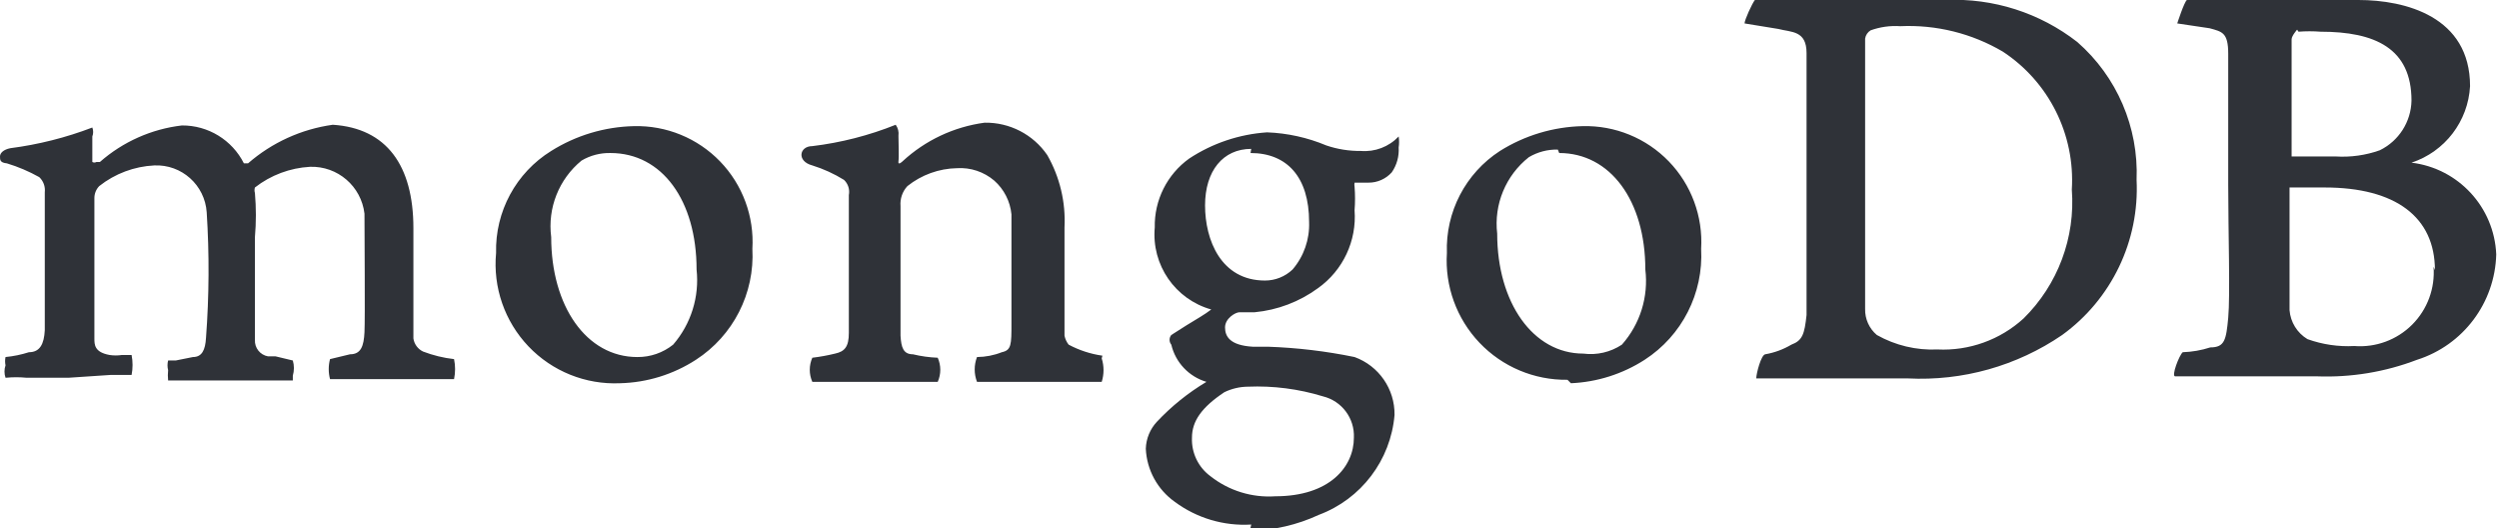
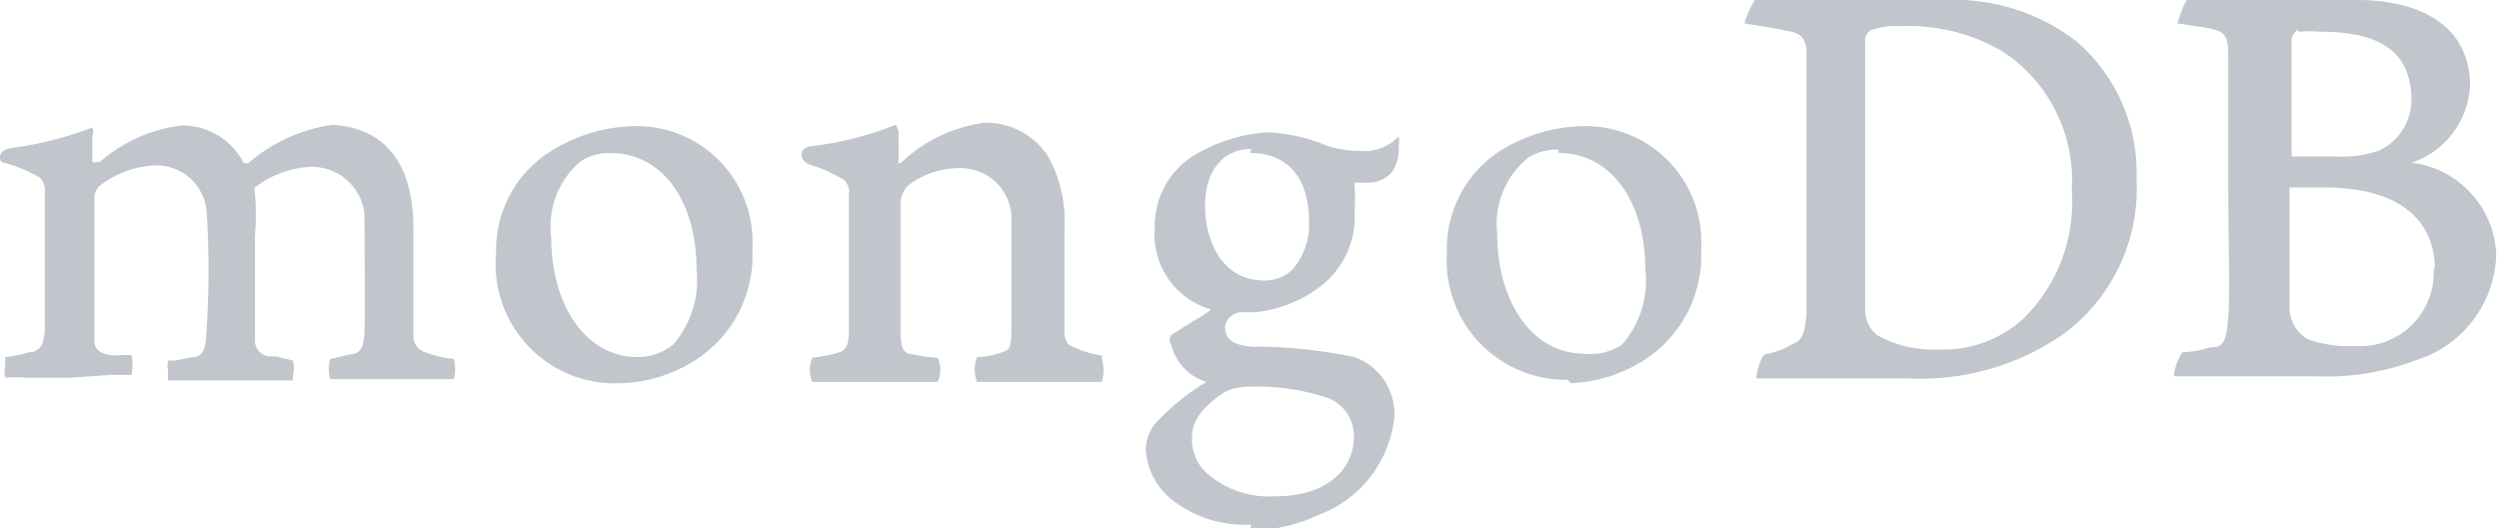
<svg xmlns="http://www.w3.org/2000/svg" viewBox="0 0 36.27 7.66">
  <defs>
-     <style>.cls-1{fill:#2f3238;fill-rule:evenodd;}</style>
+     <style>
+             .cls-1 {
+                 fill: #c1c5cc;
+                 fill-rule: evenodd;
+             }
+         </style>
  </defs>
  <g id="Capa_2" data-name="Capa 2">
    <g id="PRINT">
      <path class="cls-1" d="M33.34.43s-.08.09-.08.14c0,.31,0,1.14,0,1.7a.06.06,0,0,0,0,0h.64a1.61,1.61,0,0,0,.64-.09A.82.82,0,0,0,35,1.46c0-.76-.53-1-1.32-1a2.07,2.07,0,0,0-.32,0Zm2,3.49c0-.77-.57-1.2-1.6-1.2,0,0-.37,0-.45,0s-.06,0-.06,0c0,.56,0,1.44,0,1.78a.54.54,0,0,0,.26.42,1.74,1.74,0,0,0,.68.1,1.07,1.07,0,0,0,1.15-1.15ZM31.74,0c.08,0,.32,0,.92,0h1.57c.68,0,1.62.24,1.62,1.25A1.24,1.24,0,0,1,35,2.36s0,0,0,0a1.4,1.4,0,0,1,1.23,1.33,1.65,1.65,0,0,1-1.15,1.53,3.68,3.68,0,0,1-1.45.24c-.4,0-1.47,0-2.06,0-.06,0,.06-.31.11-.35a1.46,1.46,0,0,0,.4-.07c.21,0,.23-.11.26-.43s0-1.25,0-1.93c0-1,0-1.59,0-1.9s-.09-.32-.27-.37L31.6.34s.1-.31.14-.34Zm-4.5,4.86a1.64,1.64,0,0,0,.88.21,1.73,1.73,0,0,0,1.25-.45,2.37,2.37,0,0,0,.7-1.87,2.23,2.23,0,0,0-1-2A2.69,2.69,0,0,0,27.58.38a1.06,1.06,0,0,0-.43.06.17.17,0,0,0-.08.12c0,.16,0,1.36,0,2.06s0,1.74,0,1.86a.48.48,0,0,0,.17.38ZM25.47,0l1,0c.49,0,.84,0,1.77,0a2.9,2.9,0,0,1,1.91.61,2.52,2.52,0,0,1,.86,2,2.62,2.62,0,0,1-1.08,2.25,3.64,3.64,0,0,1-2.24.63l-2.2,0h0c0-.07.07-.34.13-.35A1.12,1.12,0,0,0,26,5c.16-.06.19-.15.22-.43,0-.54,0-1.19,0-1.92,0-.53,0-1.55,0-1.88S26,.47,25.81.42L25.32.34c0-.05.11-.29.15-.34Z" />
      <path class="cls-1" d="M16,5.16A1.48,1.48,0,0,1,15.51,5a.31.31,0,0,1-.06-.13c0-.27,0-1.05,0-1.57a1.92,1.92,0,0,0-.25-1.05,1.08,1.08,0,0,0-.91-.47,2.18,2.18,0,0,0-1.19.56s-.07.07-.06,0,0-.26,0-.37A.22.22,0,0,0,13,1.81a4.79,4.79,0,0,1-1.21.31c-.19,0-.23.22,0,.28h0a2,2,0,0,1,.46.21.24.24,0,0,1,.07.22c0,.58,0,1.48,0,2,0,.2-.06.27-.2.3h0a2.79,2.79,0,0,1-.33.06.43.43,0,0,0,0,.35l.91,0c.52,0,.78,0,.91,0a.43.43,0,0,0,0-.35,1.84,1.84,0,0,1-.36-.05c-.14,0-.17-.1-.18-.27,0-.41,0-1.29,0-1.88a.38.38,0,0,1,.1-.29,1.19,1.19,0,0,1,.72-.26.76.76,0,0,1,.54.18.75.75,0,0,1,.25.49c0,.33,0,1,0,1.58,0,.31,0,.39-.14.42a1,1,0,0,1-.36.07.5.5,0,0,0,0,.36c.23,0,.5,0,.89,0s.79,0,.92,0a.56.56,0,0,0,0-.34Zm2.16-3c-.41,0-.67.32-.67.82s.23,1.09.87,1.09a.58.58,0,0,0,.4-.16A1,1,0,0,0,19,3.22c0-.65-.32-1-.85-1Zm-.05,3.45a.8.8,0,0,0-.34.08c-.33.22-.47.42-.47.66a.66.66,0,0,0,.27.56,1.37,1.37,0,0,0,.94.29c.79,0,1.14-.43,1.14-.85a.59.59,0,0,0-.45-.6,3.26,3.26,0,0,0-1.09-.14Zm.05,2a1.69,1.69,0,0,1-1.11-.33,1,1,0,0,1-.42-.77.6.6,0,0,1,.16-.39,3.33,3.33,0,0,1,.72-.58s0,0,0,0,0,0,0,0A.74.74,0,0,1,17,5V5a.11.11,0,0,1,0-.14l.22-.14c.13-.08.27-.16.36-.23a.09.09,0,0,0,0,0s0,0,0,0a1.13,1.13,0,0,1-.82-1.19,1.2,1.2,0,0,1,.5-1,2.34,2.34,0,0,1,1.13-.38h0a2.47,2.47,0,0,1,.86.19,1.5,1.5,0,0,0,.5.08.68.68,0,0,0,.55-.21.52.52,0,0,1,0,.16.57.57,0,0,1-.1.36.45.45,0,0,1-.34.15h0l-.2,0h0a.15.15,0,0,0,0,.06h0a2.15,2.15,0,0,1,0,.34,1.27,1.27,0,0,1-.53,1.13,1.85,1.85,0,0,1-.92.35h-.22c-.06,0-.21.09-.21.22s.07.26.4.28l.22,0a7.5,7.5,0,0,1,1.26.15.88.88,0,0,1,.58.84,1.7,1.7,0,0,1-1.1,1.45,2.47,2.47,0,0,1-1,.23Zm4.45-5.44a.79.79,0,0,0-.42.11,1.23,1.23,0,0,0-.46,1.11c0,1,.52,1.74,1.25,1.74A.82.82,0,0,0,23.54,5a1.39,1.39,0,0,0,.34-1.09c0-1-.51-1.69-1.25-1.69Zm.14,3.34A1.73,1.73,0,0,1,21,3.67a1.69,1.69,0,0,1,.77-1.48,2.36,2.36,0,0,1,1.2-.36,1.68,1.68,0,0,1,1.72,1.78,1.8,1.8,0,0,1-.82,1.61,2.15,2.15,0,0,1-1.07.34ZM8.86,2.22a.79.79,0,0,0-.42.11A1.23,1.23,0,0,0,8,3.44c0,1,.51,1.74,1.25,1.74A.82.82,0,0,0,9.77,5a1.43,1.43,0,0,0,.34-1.09c0-1-.5-1.69-1.25-1.69ZM9,5.56A1.73,1.73,0,0,1,7.2,3.67,1.69,1.69,0,0,1,8,2.19a2.36,2.36,0,0,1,1.2-.36,1.68,1.68,0,0,1,1.72,1.78,1.8,1.8,0,0,1-.82,1.61A2.12,2.12,0,0,1,9,5.56ZM.08,5.48a.28.28,0,0,1,0-.18.29.29,0,0,1,0-.12,1.65,1.65,0,0,0,.34-.07c.16,0,.22-.12.23-.32,0-.46,0-1.35,0-2v0a.26.26,0,0,0-.08-.22,2.36,2.36,0,0,0-.47-.2C0,2.36,0,2.32,0,2.27s.05-.1.15-.12a5.19,5.19,0,0,0,1.19-.3.18.18,0,0,1,0,.13v.08c0,.09,0,.19,0,.29a.06.06,0,0,0,.06,0h.05a2.19,2.19,0,0,1,1.19-.53,1,1,0,0,1,.9.55s0,0,.06,0a0,0,0,0,0,0,0,2.37,2.37,0,0,1,1.23-.56C5.61,1.86,6,2.4,6,3.31v.9c0,.27,0,.52,0,.7a.25.25,0,0,0,.14.19,1.84,1.84,0,0,0,.45.11h0a.71.71,0,0,1,0,.29H6.39l-.6,0-1,0a.57.57,0,0,1,0-.29l.29-.07c.16,0,.2-.12.21-.32s0-1.42,0-1.72a.77.77,0,0,0-.79-.68,1.43,1.43,0,0,0-.8.3.13.13,0,0,0,0,.08h0a3.72,3.72,0,0,1,0,.64V4c0,.35,0,.68,0,.93a.23.23,0,0,0,.19.24l.11,0,.25.06a.39.39,0,0,1,0,.22s0,.07,0,.07H2.44a.73.73,0,0,1,0-.15.28.28,0,0,1,0-.14l.11,0,.25-.05c.13,0,.18-.1.19-.28A13.09,13.09,0,0,0,3,3.08a.73.73,0,0,0-.76-.68,1.4,1.4,0,0,0-.8.3.25.25,0,0,0-.07.18v.46c0,.56,0,1.27,0,1.57,0,.09,0,.2.22.24a.59.59,0,0,0,.18,0l.14,0a.76.76,0,0,1,0,.29H1.6L1,5.48l-.62,0a1.52,1.52,0,0,0-.29,0Z" />
    </g>
  </g>
</svg>
